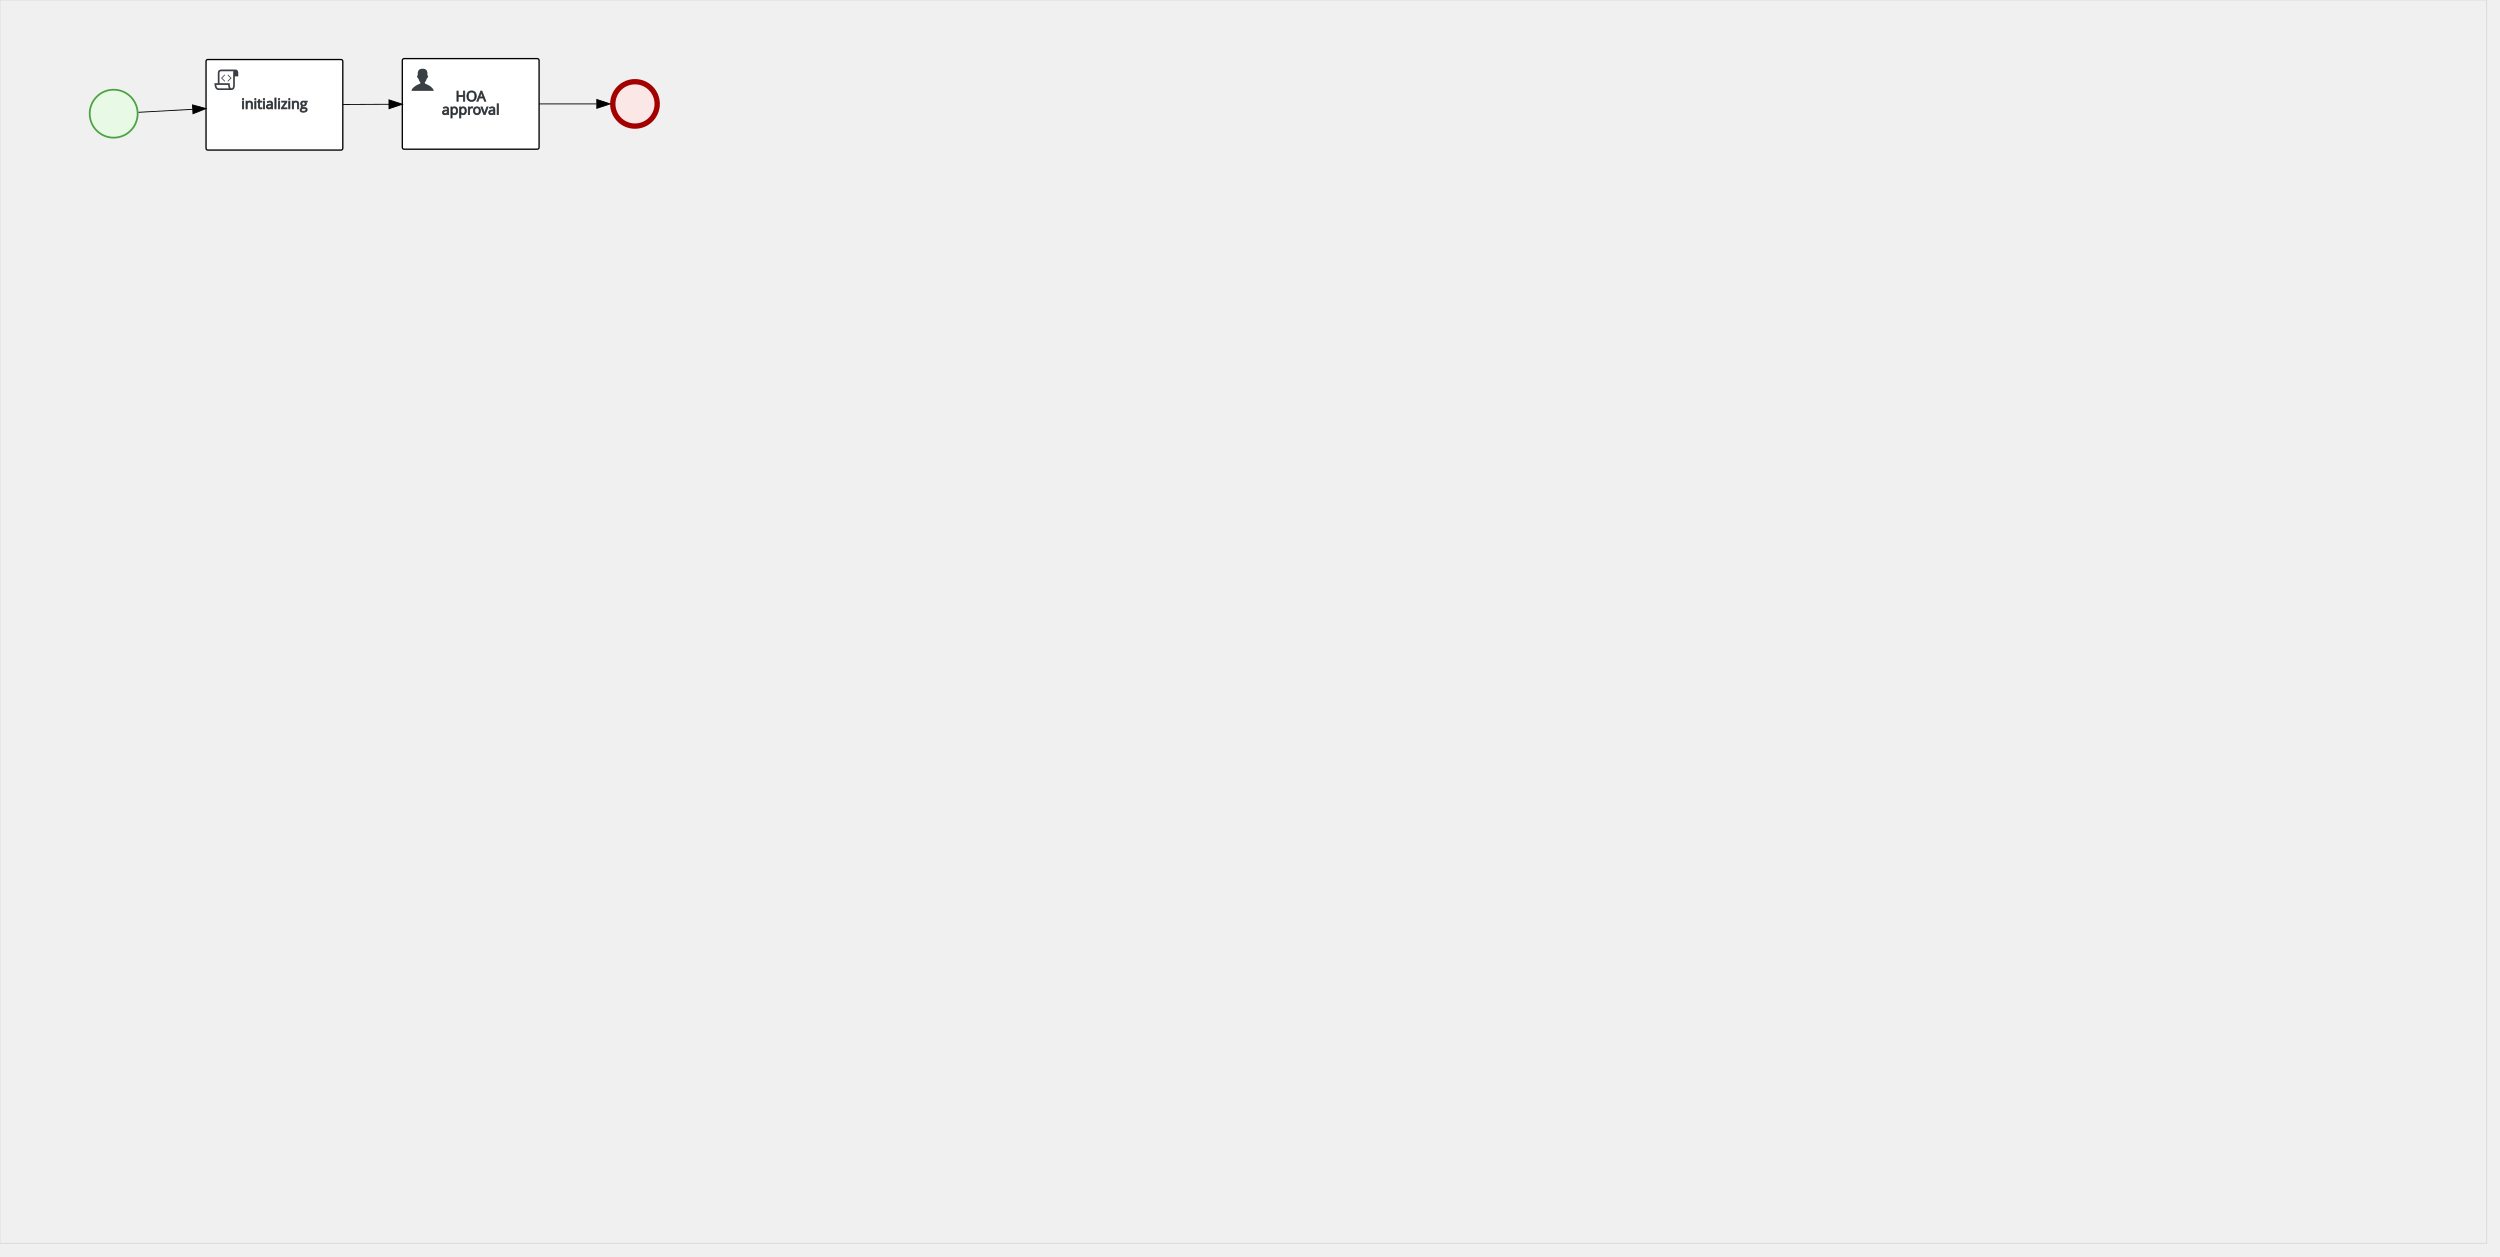
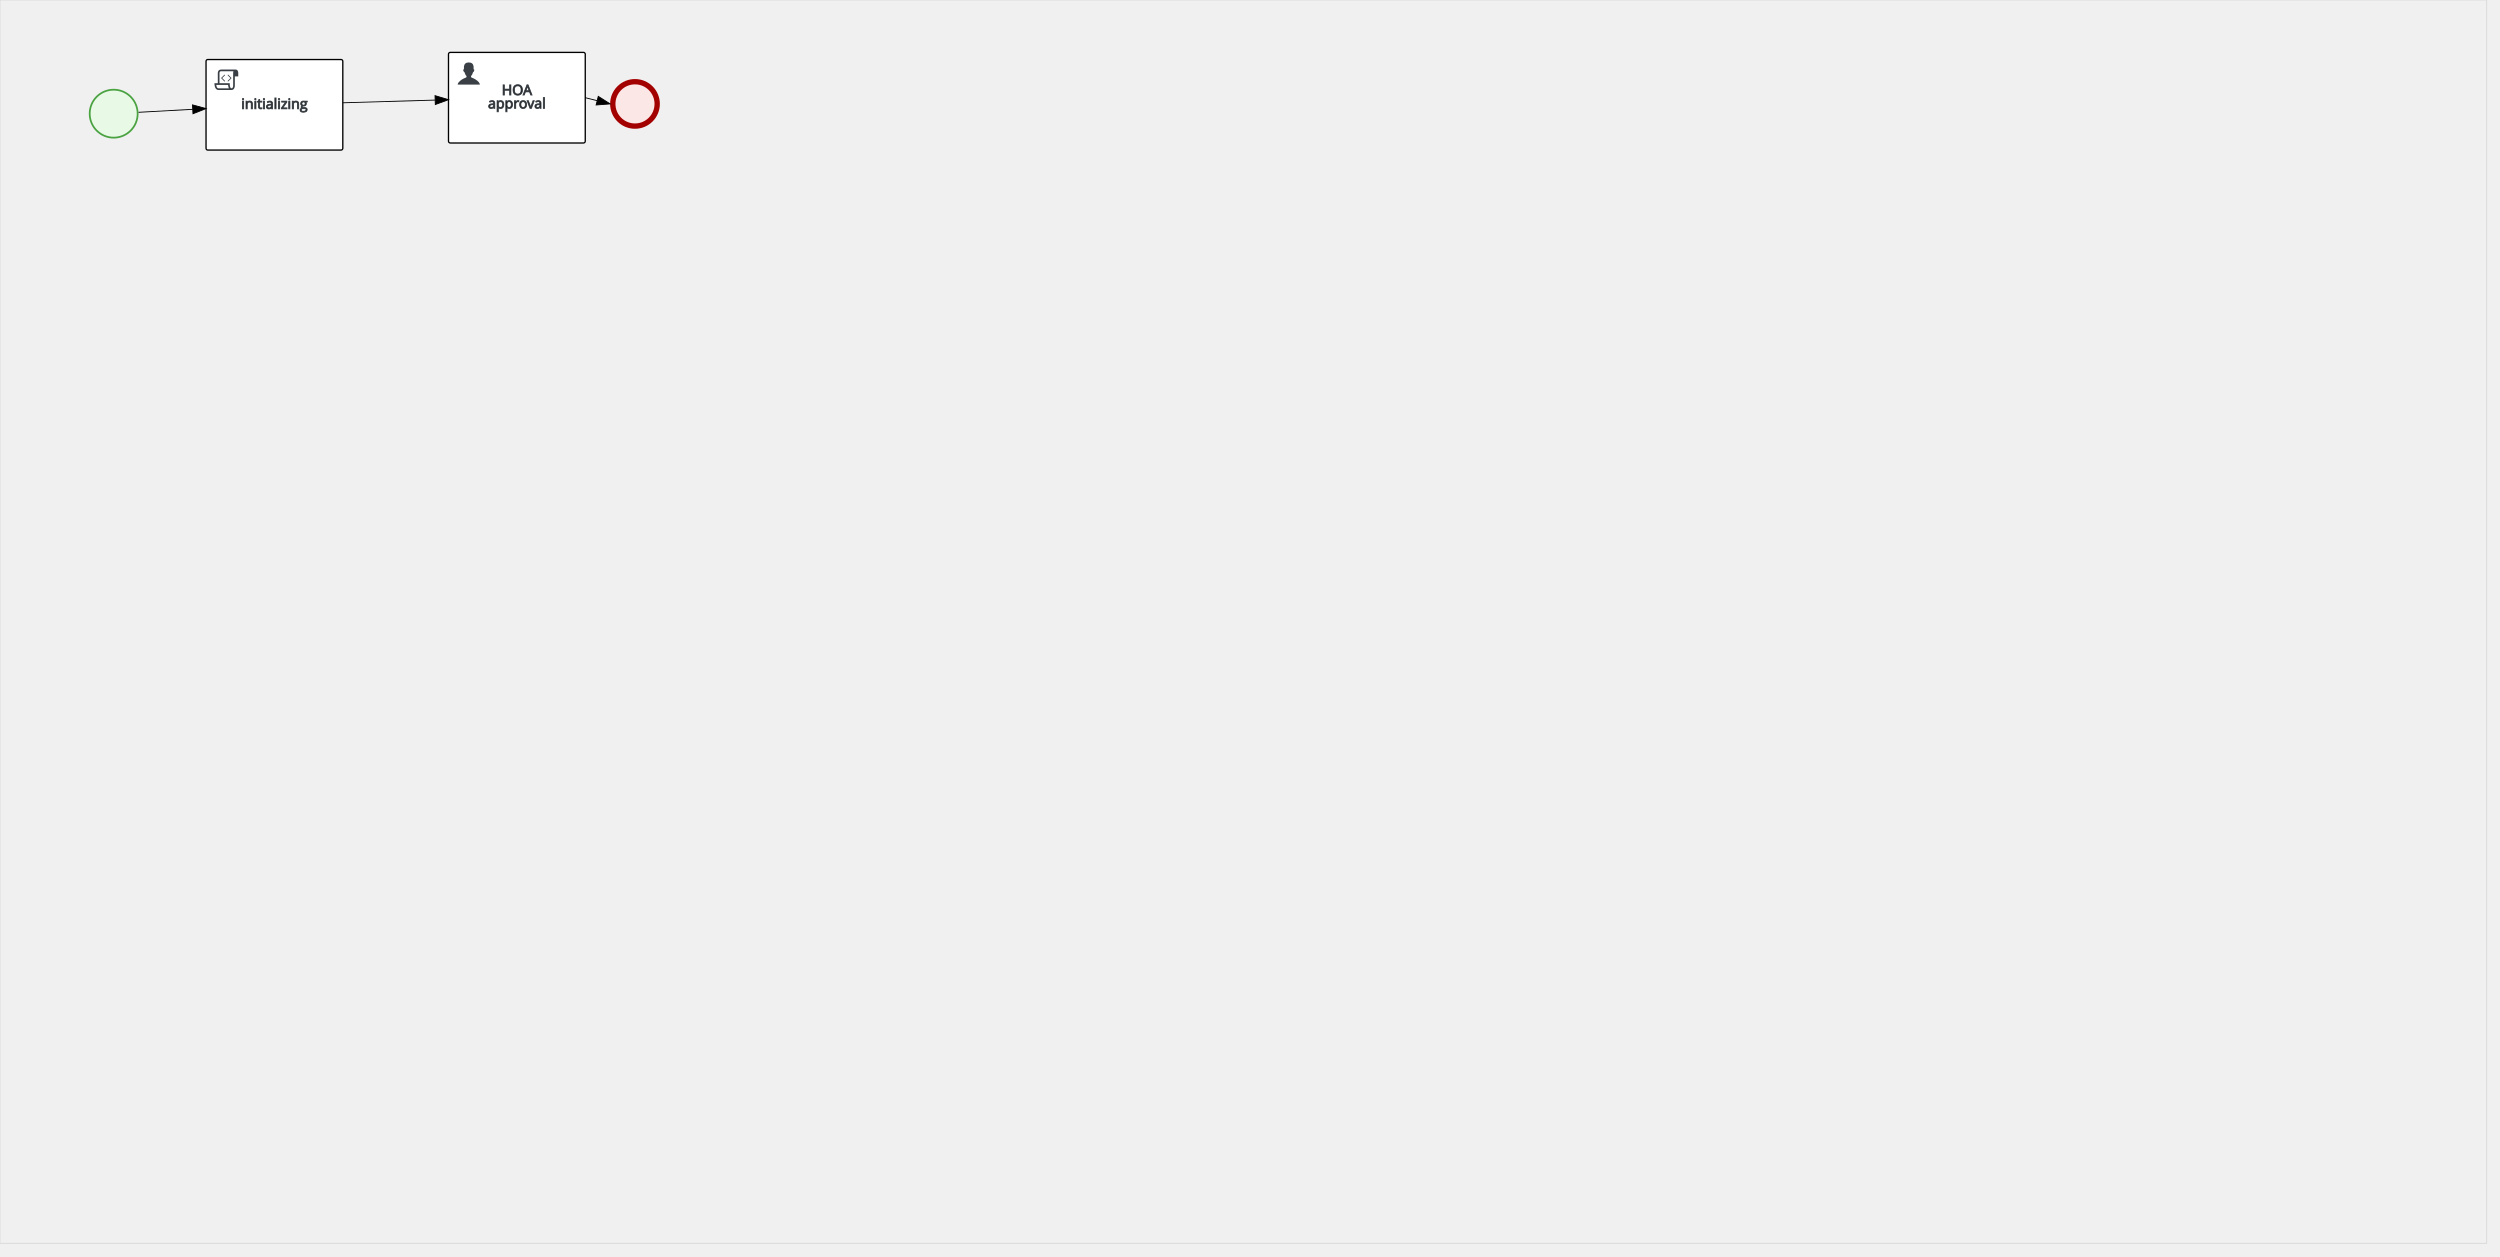
<svg xmlns="http://www.w3.org/2000/svg" version="1.1" width="2815" height="1415">
  <defs />
  <g transform="matrix(1,0,0,1,0,0)">
    <g>
      <g>
        <path fill="none" stroke="#d3d3d3" paint-order="fill stroke markers" d=" M 0 0 L 2800 0 L 2800 1400 L 0 1400 L 0 0 Z Z" stroke-miterlimit="10" stroke-opacity="0.8" stroke-dasharray="" />
      </g>
      <g id="_FE74F367-B419-4225-841B-B9487A5760DE" bpmn2nodeid="_FE74F367-B419-4225-841B-B9487A5760DE" transform="matrix(1,0,0,1,687,89)">
        <g>
          <path fill="none" stroke="none" />
        </g>
        <g transform="matrix(0.125,0,0,0.125,0,0)">
          <g transform="matrix(1,0,0,1,0,0)">
            <path fill="#fce7e7" stroke="none" id="_FE74F367-B419-4225-841B-B9487A5760DE?shapeType=BACKGROUND" paint-order="stroke fill markers" d=" M 0 0 M 444 224 C 444 263.9 434.2 300.8 414.4 334.5 C 394.7 368.2 368 394.9 334.4 414.5 C 300.8 434.1 263.9 444 224 444 C 184.1 444 147.2 434.2 113.5 414.4 C 79.8 394.7 53.1 368 33.5 334.4 C 13.9 300.8 4 263.9 4 224 C 4 184.1 13.8 147.2 33.6 113.5 C 53.4 79.8 80.1 53.1 113.6 33.5 C 147.1 13.9 184.1 4 224 4 C 263.9 4 300.8 13.8 334.5 33.6 C 368.2 53.4 394.9 80.1 414.5 113.6 C 434.1 147.1 444 184.1 444 224 Z" />
          </g>
          <g>
            <g transform="matrix(1,0,0,1,0,0)">
              <g transform="matrix(1,0,0,1,0,0)">
                <path fill="#a30000" stroke="none" id="_FE74F367-B419-4225-841B-B9487A5760DE?shapeType=BORDER&amp;renderType=FILL" paint-order="stroke fill markers" d=" M 0 0 M 224 0 C 100.3 0 0 100.3 0 224 C 0 347.7 100.3 448 224 448 C 347.7 448 448 347.7 448 224 C 448 100.3 347.7 0 224 0 Z M 0 0 M 224 400 C 126.8 400 48 321.2 48 224 C 48 126.8 126.8 48 224 48 C 321.2 48 400 126.8 400 224 C 400 321.2 321.2 400 224 400 Z" />
              </g>
            </g>
          </g>
        </g>
        <g transform="matrix(1,0,0,1,28,56)">
          <g />
        </g>
      </g>
      <g id="_7596E558-5C8E-49CA-A107-0B9E42B32B1A" bpmn2nodeid="_7596E558-5C8E-49CA-A107-0B9E42B32B1A" transform="matrix(1,0,0,1,232,67)">
        <g>
          <path fill="none" stroke="none" />
        </g>
        <g transform="matrix(1,0,0,1,0,0)">
          <path fill="#ffffff" stroke="none" id="_7596E558-5C8E-49CA-A107-0B9E42B32B1A?shapeType=BACKGROUND" paint-order="stroke fill markers" d=" M 2 0 L 152 0 L 152 0 A 2 2 0 0 1 154 2 L 154 100 L 154 100 A 2 2 0 0 1 152 102 L 2 102 L 2 102 A 2 2 0 0 1 0 100 L 0 2 L 0 2 A 2 2 0 0 1 2 0 Z" />
        </g>
        <g transform="matrix(1,0,0,1,0,0)">
          <path fill="none" stroke="#000000" id="_7596E558-5C8E-49CA-A107-0B9E42B32B1A?shapeType=BORDER&amp;renderType=STROKE" paint-order="fill stroke markers" d=" M 2 0 L 152 0 L 152 0 A 2 2 0 0 1 154 2 L 154 100 L 154 100 A 2 2 0 0 1 152 102 L 2 102 L 2 102 A 2 2 0 0 1 0 100 L 0 2 L 0 2 A 2 2 0 0 1 2 0 Z" stroke-miterlimit="10" stroke-width="1.5" stroke-dasharray="" />
        </g>
        <g>
          <g transform="matrix(0.06,0,0,0.06,9.4,9.4)">
            <g transform="matrix(1,0,0,1,0,0)">
              <path fill="#393f44" stroke="none" id="_7596E558-5C8E-49CA-A107-0B9E42B32B1Aundefined" paint-order="stroke fill markers" d=" M 0 0 M 197.3 130.2 C 194.4 127.3 189.6 127.3 186.7 130.2 L 130.2 186.7 C 127.3 189.6 127.3 194.4 130.2 197.3 L 186.7 253.8 C 188.1 255.3 190.1 256 192 256 C 193.9 256 195.9 255.3 197.3 253.7 C 200.2 250.8 200.2 246 197.3 243.1 L 146.2 192 L 197.3 140.8 C 200.2 137.9 200.2 133.1 197.3 130.2 Z" />
            </g>
            <g transform="matrix(1,0,0,1,0,0)">
              <path fill="#393f44" stroke="none" id="_7596E558-5C8E-49CA-A107-0B9E42B32B1Aundefined" paint-order="stroke fill markers" d=" M 0 0 M 261.3 130.2 C 258.4 127.3 253.6 127.3 250.7 130.2 C 247.8 133.1 247.8 137.9 250.7 140.8 L 301.8 191.9 L 250.7 243 C 247.8 245.9 247.8 250.7 250.7 253.6 C 252.1 255.3 254.1 256 256 256 C 257.9 256 259.9 255.3 261.3 253.8 L 317.8 197.3 C 320.7 194.4 320.7 189.6 317.8 186.7 L 261.3 130.2 Z" />
            </g>
            <g transform="matrix(1,0,0,1,0,0)">
              <path fill="#393f44" stroke="none" id="_7596E558-5C8E-49CA-A107-0B9E42B32B1Aundefined" paint-order="stroke fill markers" d=" M 0 0 M 400 32 C 400 32 152.8 32 128 32 C 62 32 64 96 64 96 L 64 288 L 1 288 C 1 288 -4 416 78 416 L 320 416 C 368 416 384 368 384 336 C 384 314.2 384 224.4 384 160 L 448 160 L 448 96 C 448 96 449 32 400 32 Z M 0 0 M 78 383.9 C 68.5 383.9 61.6 381.1 55.5 374.9 C 43.4 362.4 37.5 339.6 34.9 320 L 256.9 320 C 257.1 322.7 257.3 325.4 257.6 328.2 C 260 351.6 264.7 370.1 271.9 383.9 L 78 383.9 L 78 383.9 Z M 0 0 M 352 336 C 352 345.9 349.6 360.3 342.9 371 C 337.2 380.1 330.4 384 320 384 C 285 384 288 288 288 288 L 96 288 L 96 96 L 96 95.9 L 96 95.1 C 96 90.6 97.6 78.3 104.7 71.2 C 106.5 69.4 111.9 64 128 64 L 356.5 64 C 354.4 72.8 352.8 81.8 352.2 89.9 C 352.2 90.5 352.1 91.1 352.1 91.7 C 352.1 92 352.1 92.3 352.1 92.6 C 352 94.8 352 96 352 96 L 352 160 L 352 336 Z" />
            </g>
          </g>
        </g>
        <g transform="matrix(1,0,0,1,77,43.5)">
          <g>
            <text fill="#000000" stroke="none" font-family="Open Sans" font-size="12pt" font-style="normal" font-weight="normal" text-decoration="normal" x="0" y="12" text-anchor="middle" dominant-baseline="alphabetic" id="_7596E558-5C8E-49CA-A107-0B9E42B32B1Aundefined">initializing</text>
            <path fill="none" stroke="none" />
            <text fill="none" stroke="#393f44" font-family="Open Sans" font-size="12pt" font-style="normal" font-weight="normal" text-decoration="normal" x="0" y="12" text-anchor="middle" dominant-baseline="alphabetic" stroke-miterlimit="10" stroke-dasharray="">initializing</text>
          </g>
        </g>
      </g>
      <g id="_7AF5AB73-A8B3-45FC-89DD-C48E227ED991" bpmn2nodeid="_7AF5AB73-A8B3-45FC-89DD-C48E227ED991" transform="matrix(1,0,0,1,100,100)">
        <g>
          <path fill="none" stroke="none" />
        </g>
        <g transform="matrix(0.125,0,0,0.125,0,0)">
          <g transform="matrix(1,0,0,1,0,0)">
            <path fill="#e8fae6" stroke="none" id="_7AF5AB73-A8B3-45FC-89DD-C48E227ED991?shapeType=BACKGROUND" paint-order="stroke fill markers" d=" M 0 0 M 444 224 C 444 263.9 434.2 300.8 414.4 334.5 C 394.7 368.2 368 394.9 334.4 414.5 C 300.8 434.1 263.9 444 224 444 C 184.1 444 147.2 434.2 113.5 414.4 C 79.8 394.7 53.1 368 33.5 334.4 C 13.9 300.8 4 263.9 4 224 C 4 184.1 13.8 147.2 33.6 113.5 C 53.4 79.8 80.1 53.1 113.6 33.5 C 147.1 13.9 184.1 4 224 4 C 263.9 4 300.8 13.8 334.5 33.6 C 368.2 53.4 394.9 80.1 414.5 113.6 C 434.1 147.1 444 184.1 444 224 Z" />
          </g>
          <g>
            <g transform="matrix(1,0,0,1,0,0)">
              <g transform="matrix(1,0,0,1,0,0)">
                <path fill="#4aa241" stroke="none" id="_7AF5AB73-A8B3-45FC-89DD-C48E227ED991?shapeType=BORDER&amp;renderType=FILL" paint-order="stroke fill markers" d=" M 0 0 M 224 0 C 100.3 0 0 100.3 0 224 C 0 347.7 100.3 448 224 448 C 347.7 448 448 347.7 448 224 C 448 100.3 347.7 0 224 0 Z M 0 0 M 224 432 C 109.1 432 16 338.9 16 224 C 16 109.1 109.1 16 224 16 C 338.9 16 432 109.1 432 224 C 432 338.9 338.9 432 224 432 Z" />
              </g>
            </g>
          </g>
        </g>
        <g transform="matrix(1,0,0,1,28,56)">
          <g />
        </g>
      </g>
-       <g id="_D7AEC442-FF28-4C42-90D1-D4507E146DB9" bpmn2nodeid="_D7AEC442-FF28-4C42-90D1-D4507E146DB9" transform="matrix(1,0,0,1,453,66)">
+       <g id="_D1B81952-84FF-480B-8A57-16D0AB8AACAE" bpmn2nodeid="_D1B81952-84FF-480B-8A57-16D0AB8AACAE">
+         <g>
+           <path fill="none" stroke="rgb(0,0,0)" paint-order="fill stroke markers" d=" M 156 126.453 L 217.023 123.082" stroke-miterlimit="10" stroke-dasharray="" />
+         </g>
+         <g transform="matrix(1,0,0,1,156,126.453)" />
+         <g transform="matrix(0.05516449,0.9984773,-0.9984773,0.05516449,231.7242,117.2618)">
+           <path fill="rgb(0,0,0)" stroke="rgb(0,0,0)" paint-order="fill stroke markers" d=" M 10 15 L 0 15 L 5 0 Z" stroke-miterlimit="10" stroke-dasharray="" />
+         </g>
+       </g>
+       <g transform="matrix(1,0,0,1,687,89)" />
+       <g transform="matrix(1,0,0,1,232,67)" />
+       <g transform="matrix(1,0,0,1,100,100)" />
+       <g id="_D7AEC442-FF28-4C42-90D1-D4507E146DB9" bpmn2nodeid="_D7AEC442-FF28-4C42-90D1-D4507E146DB9" transform="matrix(1,0,0,1,505,59)">
        <g>
          <path fill="none" stroke="none" />
        </g>
        <g transform="matrix(1,0,0,1,0,0)">
          <path fill="#ffffff" stroke="none" id="_D7AEC442-FF28-4C42-90D1-D4507E146DB9?shapeType=BACKGROUND" paint-order="stroke fill markers" d=" M 2 0 L 152 0 L 152 0 A 2 2 0 0 1 154 2 L 154 100 L 154 100 A 2 2 0 0 1 152 102 L 2 102 L 2 102 A 2 2 0 0 1 0 100 L 0 2 L 0 2 A 2 2 0 0 1 2 0 Z" />
        </g>
        <g transform="matrix(1,0,0,1,0,0)">
          <path fill="none" stroke="rgb(0,0,0)" id="_D7AEC442-FF28-4C42-90D1-D4507E146DB9?shapeType=BORDER&amp;renderType=STROKE" paint-order="fill stroke markers" d=" M 2 0 L 152 0 L 152 0 A 2 2 0 0 1 154 2 L 154 100 L 154 100 A 2 2 0 0 1 152 102 L 2 102 L 2 102 A 2 2 0 0 1 0 100 L 0 2 L 0 2 A 2 2 0 0 1 2 0 Z" stroke-miterlimit="10" stroke-width="1.5" stroke-dasharray="" />
        </g>
        <g>
          <g transform="matrix(0.06,0,0,0.06,9.4,9.4)">
            <g transform="matrix(1,0,0,1,0,0)">
              <path fill="#393f44" stroke="none" id="_D7AEC442-FF28-4C42-90D1-D4507E146DB9undefined" paint-order="stroke fill markers" d=" M 0 0 M 16 445.21 C 16 440.869 18.784 431.129 22.001 424.217 C 35.768 394.64 77.283 359.28 129 333.084 C 144.516 325.224 157.347 319.964 167.807 317.174 C 171.932 316.074 175.729 314.414 176.525 313.363 C 178.894 310.234 180.914 302.908 181.727 294.5 L 182.5 286.5 L 178.507 283.455 C 166.303 274.146 154.284 251.678 148.04 226.5 C 145.611 216.707 145.056 215.462 142.984 215.158 C 141.703 214.97 138.083 212.243 134.939 209.099 C 123.233 197.393 116.891 177.376 121.44 166.49 C 123.002 162.751 128.155 159.01 131.75 159.004 C 134.448 159 134.471 158.603 132.914 138.788 C 130.927 113.496 134.279 92.265 143.132 74.076 C 152.232 55.38 167.569 42.882 189.049 36.66 C 210.203 30.532 237.797 30.532 258.951 36.66 C 300.042 48.563 318.958 83.806 314.955 141 C 314.32 150.075 313.624 157.788 313.409 158.14 C 313.194 158.493 314.575 159.073 316.479 159.43 C 328.929 161.766 330.986 177.018 321.496 196.621 C 316.903 206.109 309.357 214.508 304.817 215.185 C 303.023 215.453 302.293 217.146 299.943 226.5 C 296.659 239.567 294.474 245.305 287.948 257.995 C 282.491 268.606 273.035 281.109 268.108 284.229 L 264.871 286.278 L 265.518 292.889 C 266.345 301.33 268.639 309.871 270.877 312.837 C 272.067 314.415 275.002 315.79 280.063 317.139 C 291.069 320.075 303.617 325.274 321 334.102 C 369.815 358.891 410.848 393.758 425.032 422.5 C 429.07 430.682 432 440.232 432 445.21 L 432 448 L 224 448 L 16 448 L 16 445.21 Z" />
            </g>
          </g>
        </g>
        <g transform="matrix(1,0,0,1,77,36)">
          <g>
            <text fill="#000000" stroke="none" font-family="Open Sans" font-size="12pt" font-style="normal" font-weight="normal" text-decoration="normal" x="0" y="12" text-anchor="middle" dominant-baseline="alphabetic">HOA</text>
            <text fill="#000000" stroke="none" font-family="Open Sans" font-size="12pt" font-style="normal" font-weight="normal" text-decoration="normal" x="0" y="27" text-anchor="middle" dominant-baseline="alphabetic" id="_D7AEC442-FF28-4C42-90D1-D4507E146DB9undefined">approval</text>
            <path fill="none" stroke="none" />
            <text fill="none" stroke="#393f44" font-family="Open Sans" font-size="12pt" font-style="normal" font-weight="normal" text-decoration="normal" x="0" y="12" text-anchor="middle" dominant-baseline="alphabetic" stroke-miterlimit="10" stroke-dasharray="">HOA</text>
            <path fill="none" stroke="none" />
            <text fill="none" stroke="#393f44" font-family="Open Sans" font-size="12pt" font-style="normal" font-weight="normal" text-decoration="normal" x="0" y="27" text-anchor="middle" dominant-baseline="alphabetic" stroke-miterlimit="10" stroke-dasharray="">approval</text>
          </g>
        </g>
      </g>
-       <g id="_D1B81952-84FF-480B-8A57-16D0AB8AACAE" bpmn2nodeid="_D1B81952-84FF-480B-8A57-16D0AB8AACAE">
-         <g>
-           <path fill="none" stroke="rgb(0,0,0)" paint-order="fill stroke markers" d=" M 156 126.453 L 217.023 123.082" stroke-miterlimit="10" stroke-dasharray="" />
-         </g>
-         <g transform="matrix(1,0,0,1,156,126.453)" />
-         <g transform="matrix(0.05516449,0.9984773,-0.9984773,0.05516449,231.7242,117.2618)">
-           <path fill="rgb(0,0,0)" stroke="rgb(0,0,0)" paint-order="fill stroke markers" d=" M 10 15 L 0 15 L 5 0 Z" stroke-miterlimit="10" stroke-dasharray="" />
-         </g>
-       </g>
      <g id="_25510E73-CD2A-4DE6-B61E-1AD7BC22808E" bpmn2nodeid="_25510E73-CD2A-4DE6-B61E-1AD7BC22808E">
        <g>
-           <path fill="none" stroke="rgb(0,0,0)" paint-order="fill stroke markers" d=" M 386 117.652 L 438 117.416" stroke-miterlimit="10" stroke-dasharray="" />
+           <path fill="none" stroke="rgb(0,0,0)" paint-order="fill stroke markers" d=" M 386 115.744 L 490.006 112.696" stroke-miterlimit="10" stroke-dasharray="" />
        </g>
-         <g transform="matrix(1,0,0,1,386,117.6516)" />
-         <g transform="matrix(0.004524841,0.9999898,-0.9999898,0.004524841,452.9774,112.3485)">
+         <g transform="matrix(1,0,0,1,386,115.7436)" />
+         <g transform="matrix(0.02929146,0.9995709,-0.9995709,0.02929146,504.8535,107.2586)">
          <path fill="rgb(0,0,0)" stroke="rgb(0,0,0)" paint-order="fill stroke markers" d=" M 10 15 L 0 15 L 5 0 Z" stroke-miterlimit="10" stroke-dasharray="" />
        </g>
      </g>
      <g id="_C996EA60-8079-46A1-8D5A-68C9D7B56D2B" bpmn2nodeid="_C996EA60-8079-46A1-8D5A-68C9D7B56D2B">
        <g>
-           <path fill="none" stroke="rgb(0,0,0)" paint-order="fill stroke markers" d=" M 607 117 L 672 117" stroke-miterlimit="10" stroke-dasharray="" />
+           <path fill="none" stroke="rgb(0,0,0)" paint-order="fill stroke markers" d=" M 659 110 L 672.448 113.362" stroke-miterlimit="10" stroke-dasharray="" />
        </g>
-         <g transform="matrix(1,0,0,1,607,117)" />
-         <g transform="matrix(6.123233995736766e-17,1,-1,6.123233995736766e-17,687,112)">
+         <g transform="matrix(1,0,0,1,659,110)" />
+         <g transform="matrix(-0.2425356,0.9701425,-0.9701425,-0.2425356,688.2127,112.1493)">
          <path fill="rgb(0,0,0)" stroke="rgb(0,0,0)" paint-order="fill stroke markers" d=" M 10 15 L 0 15 L 5 0 Z" stroke-miterlimit="10" stroke-dasharray="" />
        </g>
      </g>
-       <g transform="matrix(1,0,0,1,687,89)" />
-       <g transform="matrix(1,0,0,1,232,67)" />
-       <g transform="matrix(1,0,0,1,100,100)" />
-       <g transform="matrix(1,0,0,1,453,66)" />
+       <g transform="matrix(1,0,0,1,505,59)" />
    </g>
  </g>
</svg>
